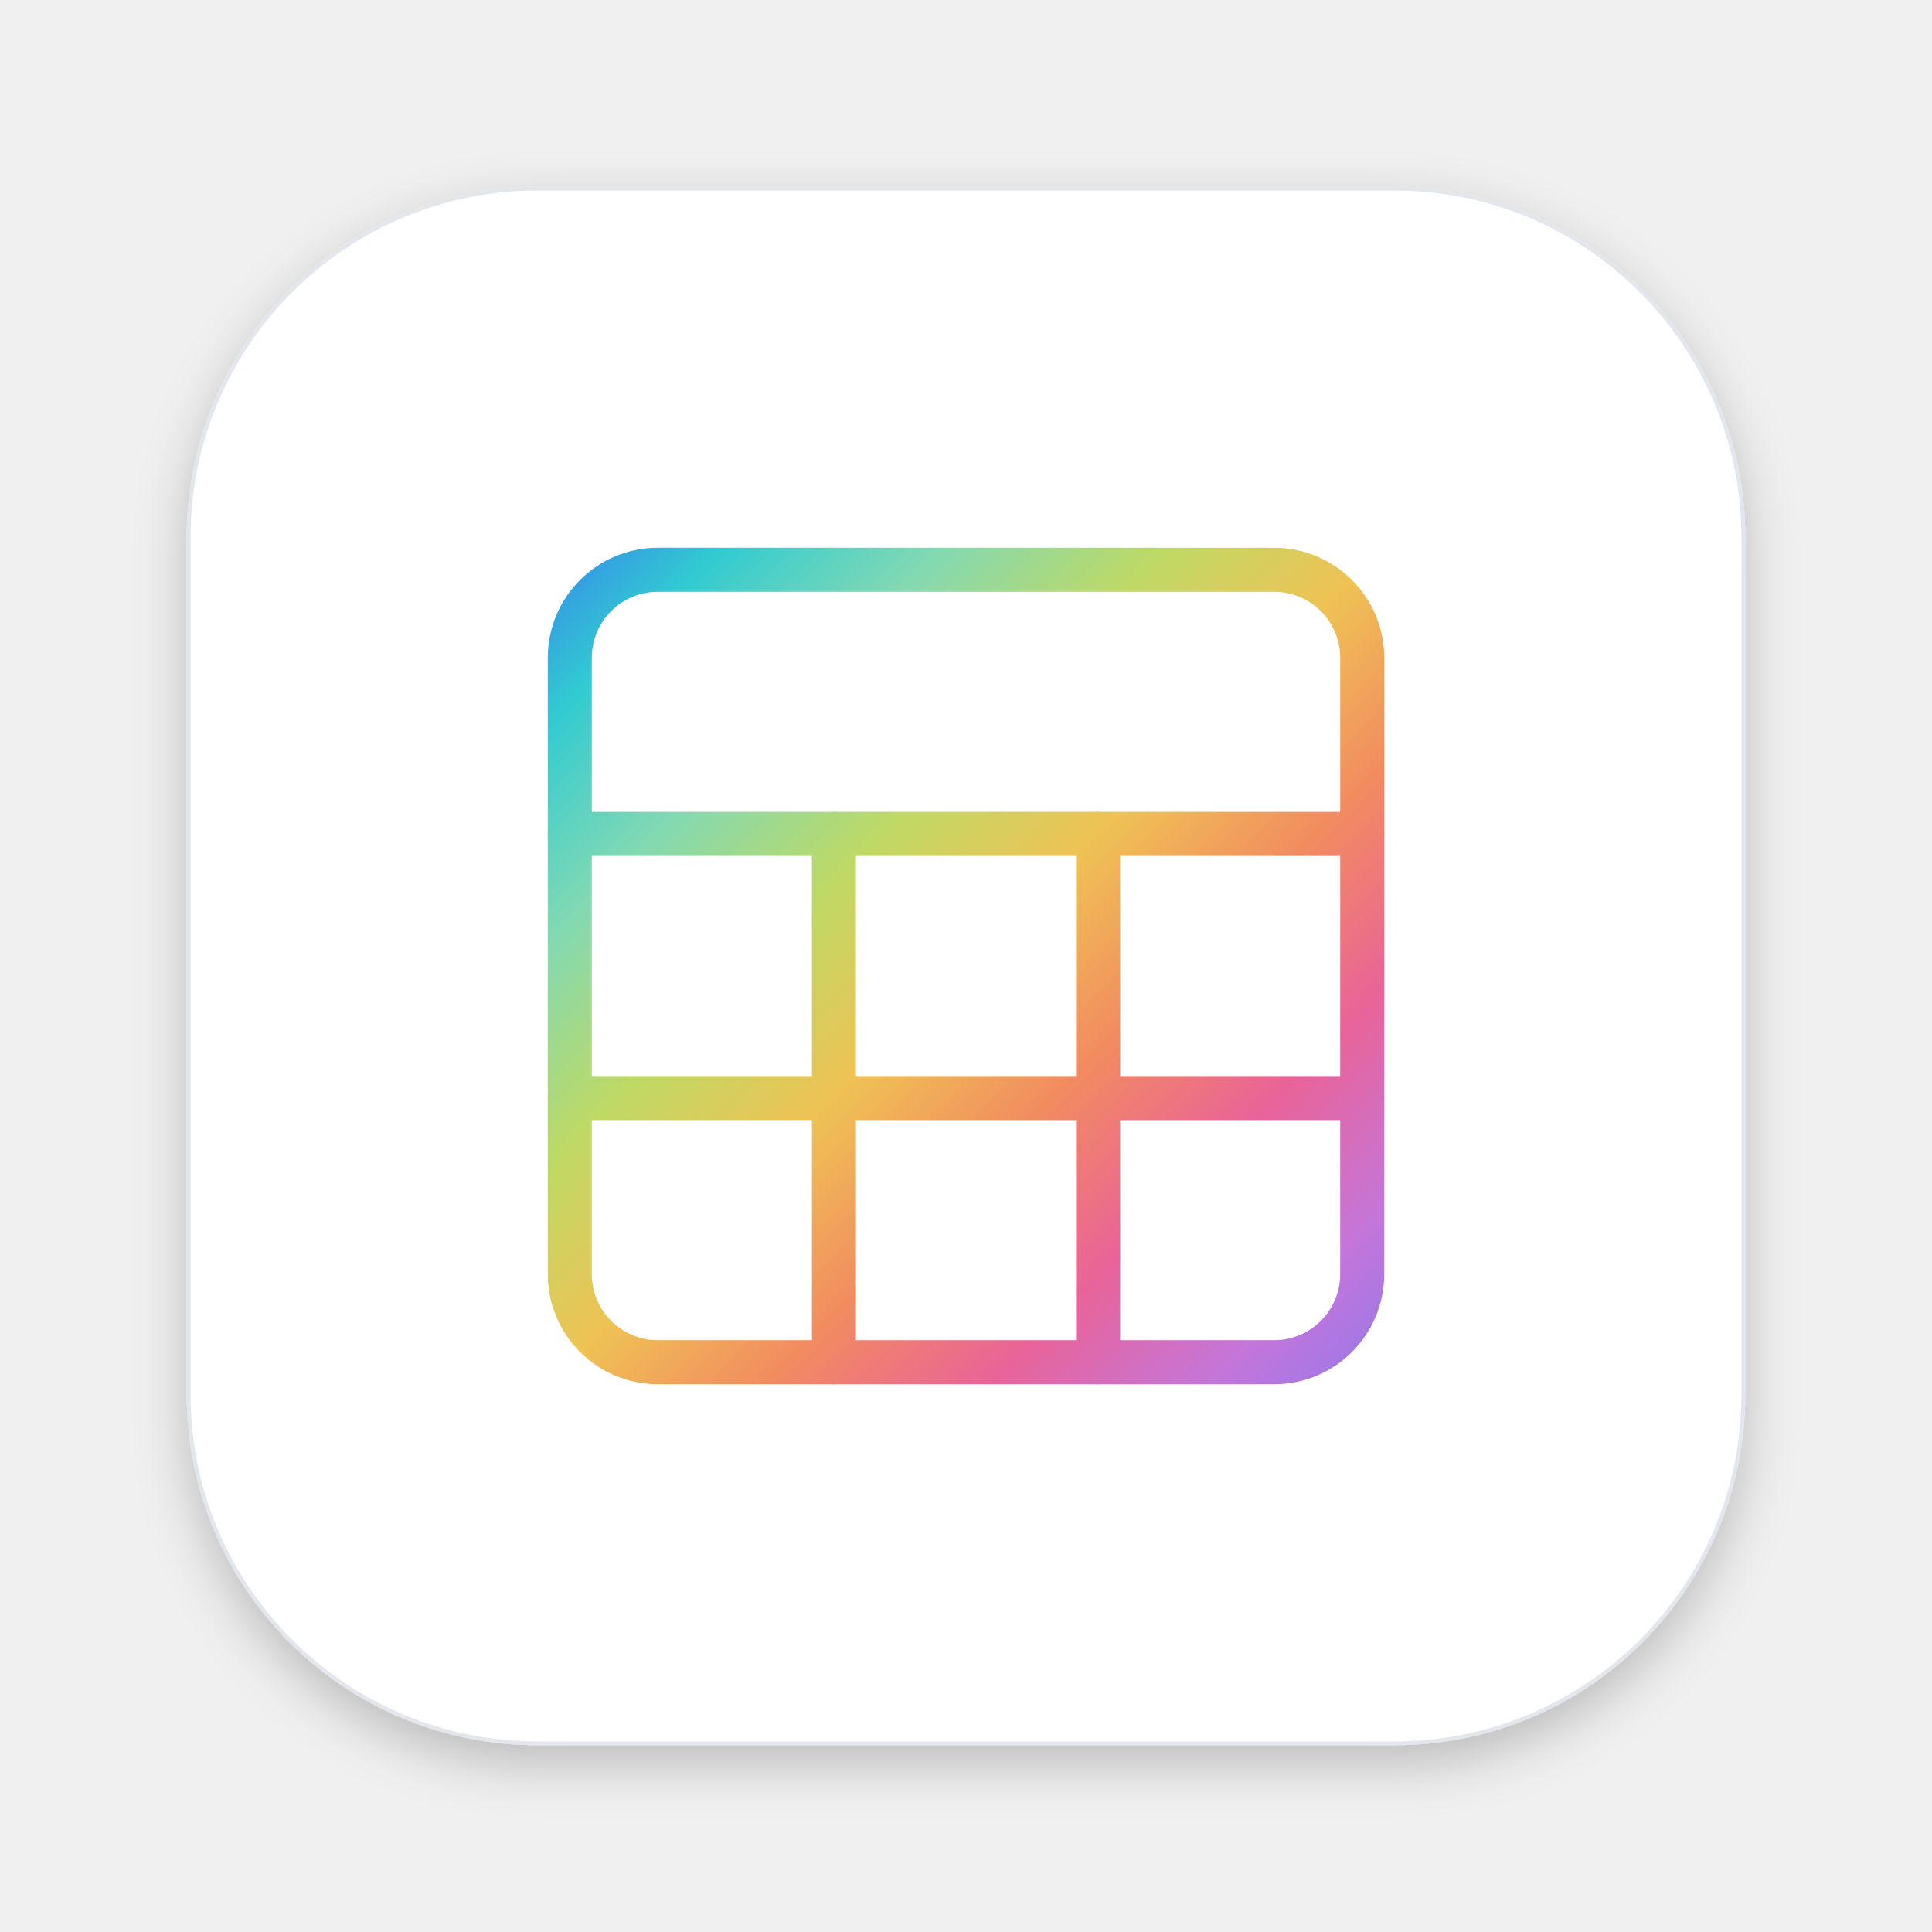
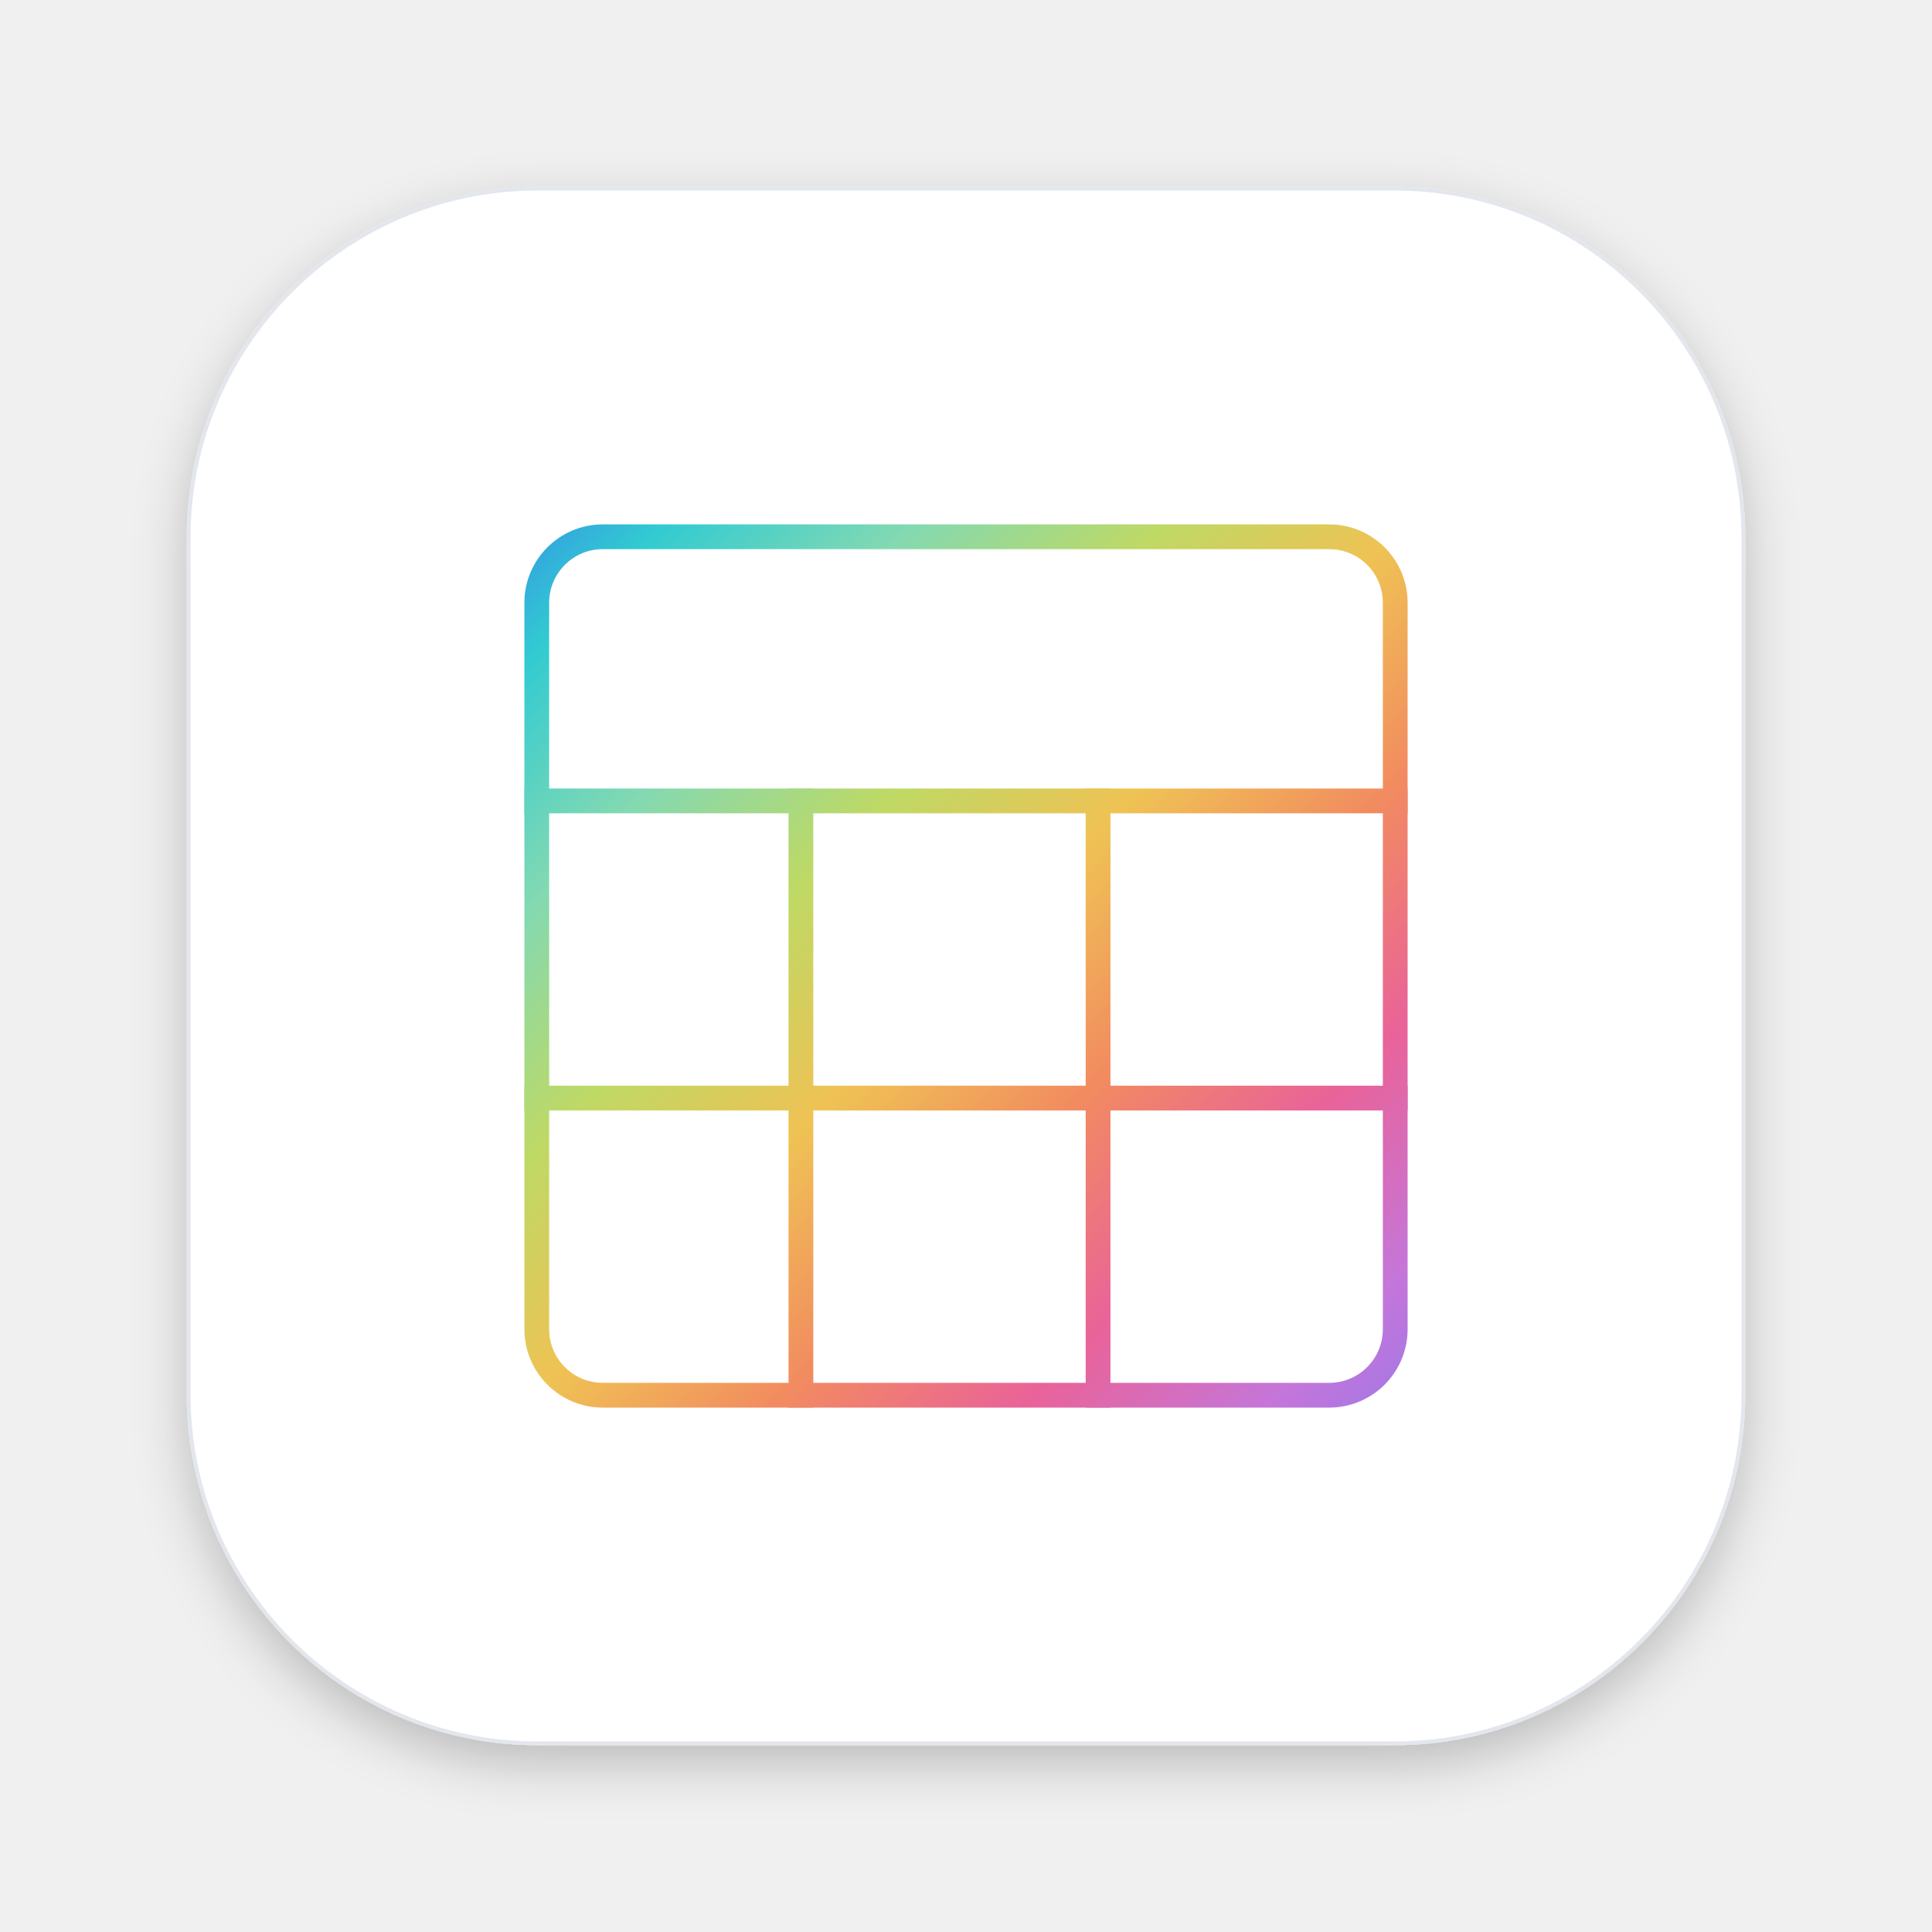
<svg xmlns="http://www.w3.org/2000/svg" width="1024" height="1024" viewBox="0 0 1024 1024">
  <defs>
    <filter id="shadow" x="-10%" y="-10%" width="120%" height="130%">
      <feGaussianBlur in="SourceAlpha" stdDeviation="14" />
      <feOffset dy="10" />
      <feComponentTransfer>
        <feFuncA type="linear" slope="0.22" />
      </feComponentTransfer>
      <feMerge>
        <feMergeNode />
        <feMergeNode in="SourceGraphic" />
      </feMerge>
    </filter>
  </defs>
  <rect x="100" y="100" width="824" height="824" rx="185" fill="#fff" stroke="#e3e7ed" stroke-width="2" filter="url(#shadow)" />
-   <svg x="232" y="232" width="560" height="560" viewBox="0 0 24 24">
+   <svg x="232" y="232" width="560" height="560" viewBox="0 0 64 64" fill="none" stroke="url(#brand)" stroke-width="1.5" stroke-linecap="square" stroke-linejoin="miter">
    <defs>
-       <linearGradient id="brand" gradientUnits="userSpaceOnUse" x1="2" y1="2" x2="22" y2="22">
+       <linearGradient id="brand" gradientUnits="userSpaceOnUse" x1="2" y1="2" x2="62" y2="62">
        <stop offset="0" stop-color="#3578ef" />
        <stop offset="0.125" stop-color="#32cbd1" />
        <stop offset="0.25" stop-color="#83d9b2" />
        <stop offset="0.375" stop-color="#bed965" />
        <stop offset="0.5" stop-color="#efc254" />
        <stop offset="0.625" stop-color="#f28b60" />
        <stop offset="0.75" stop-color="#e96399" />
        <stop offset="0.875" stop-color="#c476da" />
        <stop offset="1" stop-color="#8a78ed" />
      </linearGradient>
    </defs>
-     <g fill="none" stroke="url(#brand)" stroke-width="1" stroke-linecap="round" stroke-linejoin="round">
-       <rect width="18" height="18" x="3" y="3" rx="2" ry="2" />
-       <line x1="3" x2="21" y1="9" y2="9" />
-       <line x1="3" x2="21" y1="15" y2="15" />
-       <line x1="9" x2="9" y1="9" y2="21" />
-       <line x1="15" x2="15" y1="9" y2="21" />
-     </g>
+     <rect x="6" y="6" width="52" height="52" rx="4" />
+     <line x1="6" y1="22" x2="58" y2="22" />
+     <line x1="6" y1="40" x2="58" y2="40" />
+     <line x1="22" y1="22" x2="22" y2="58" />
+     <line x1="40" y1="22" x2="40" y2="58" />
  </svg>
</svg>
